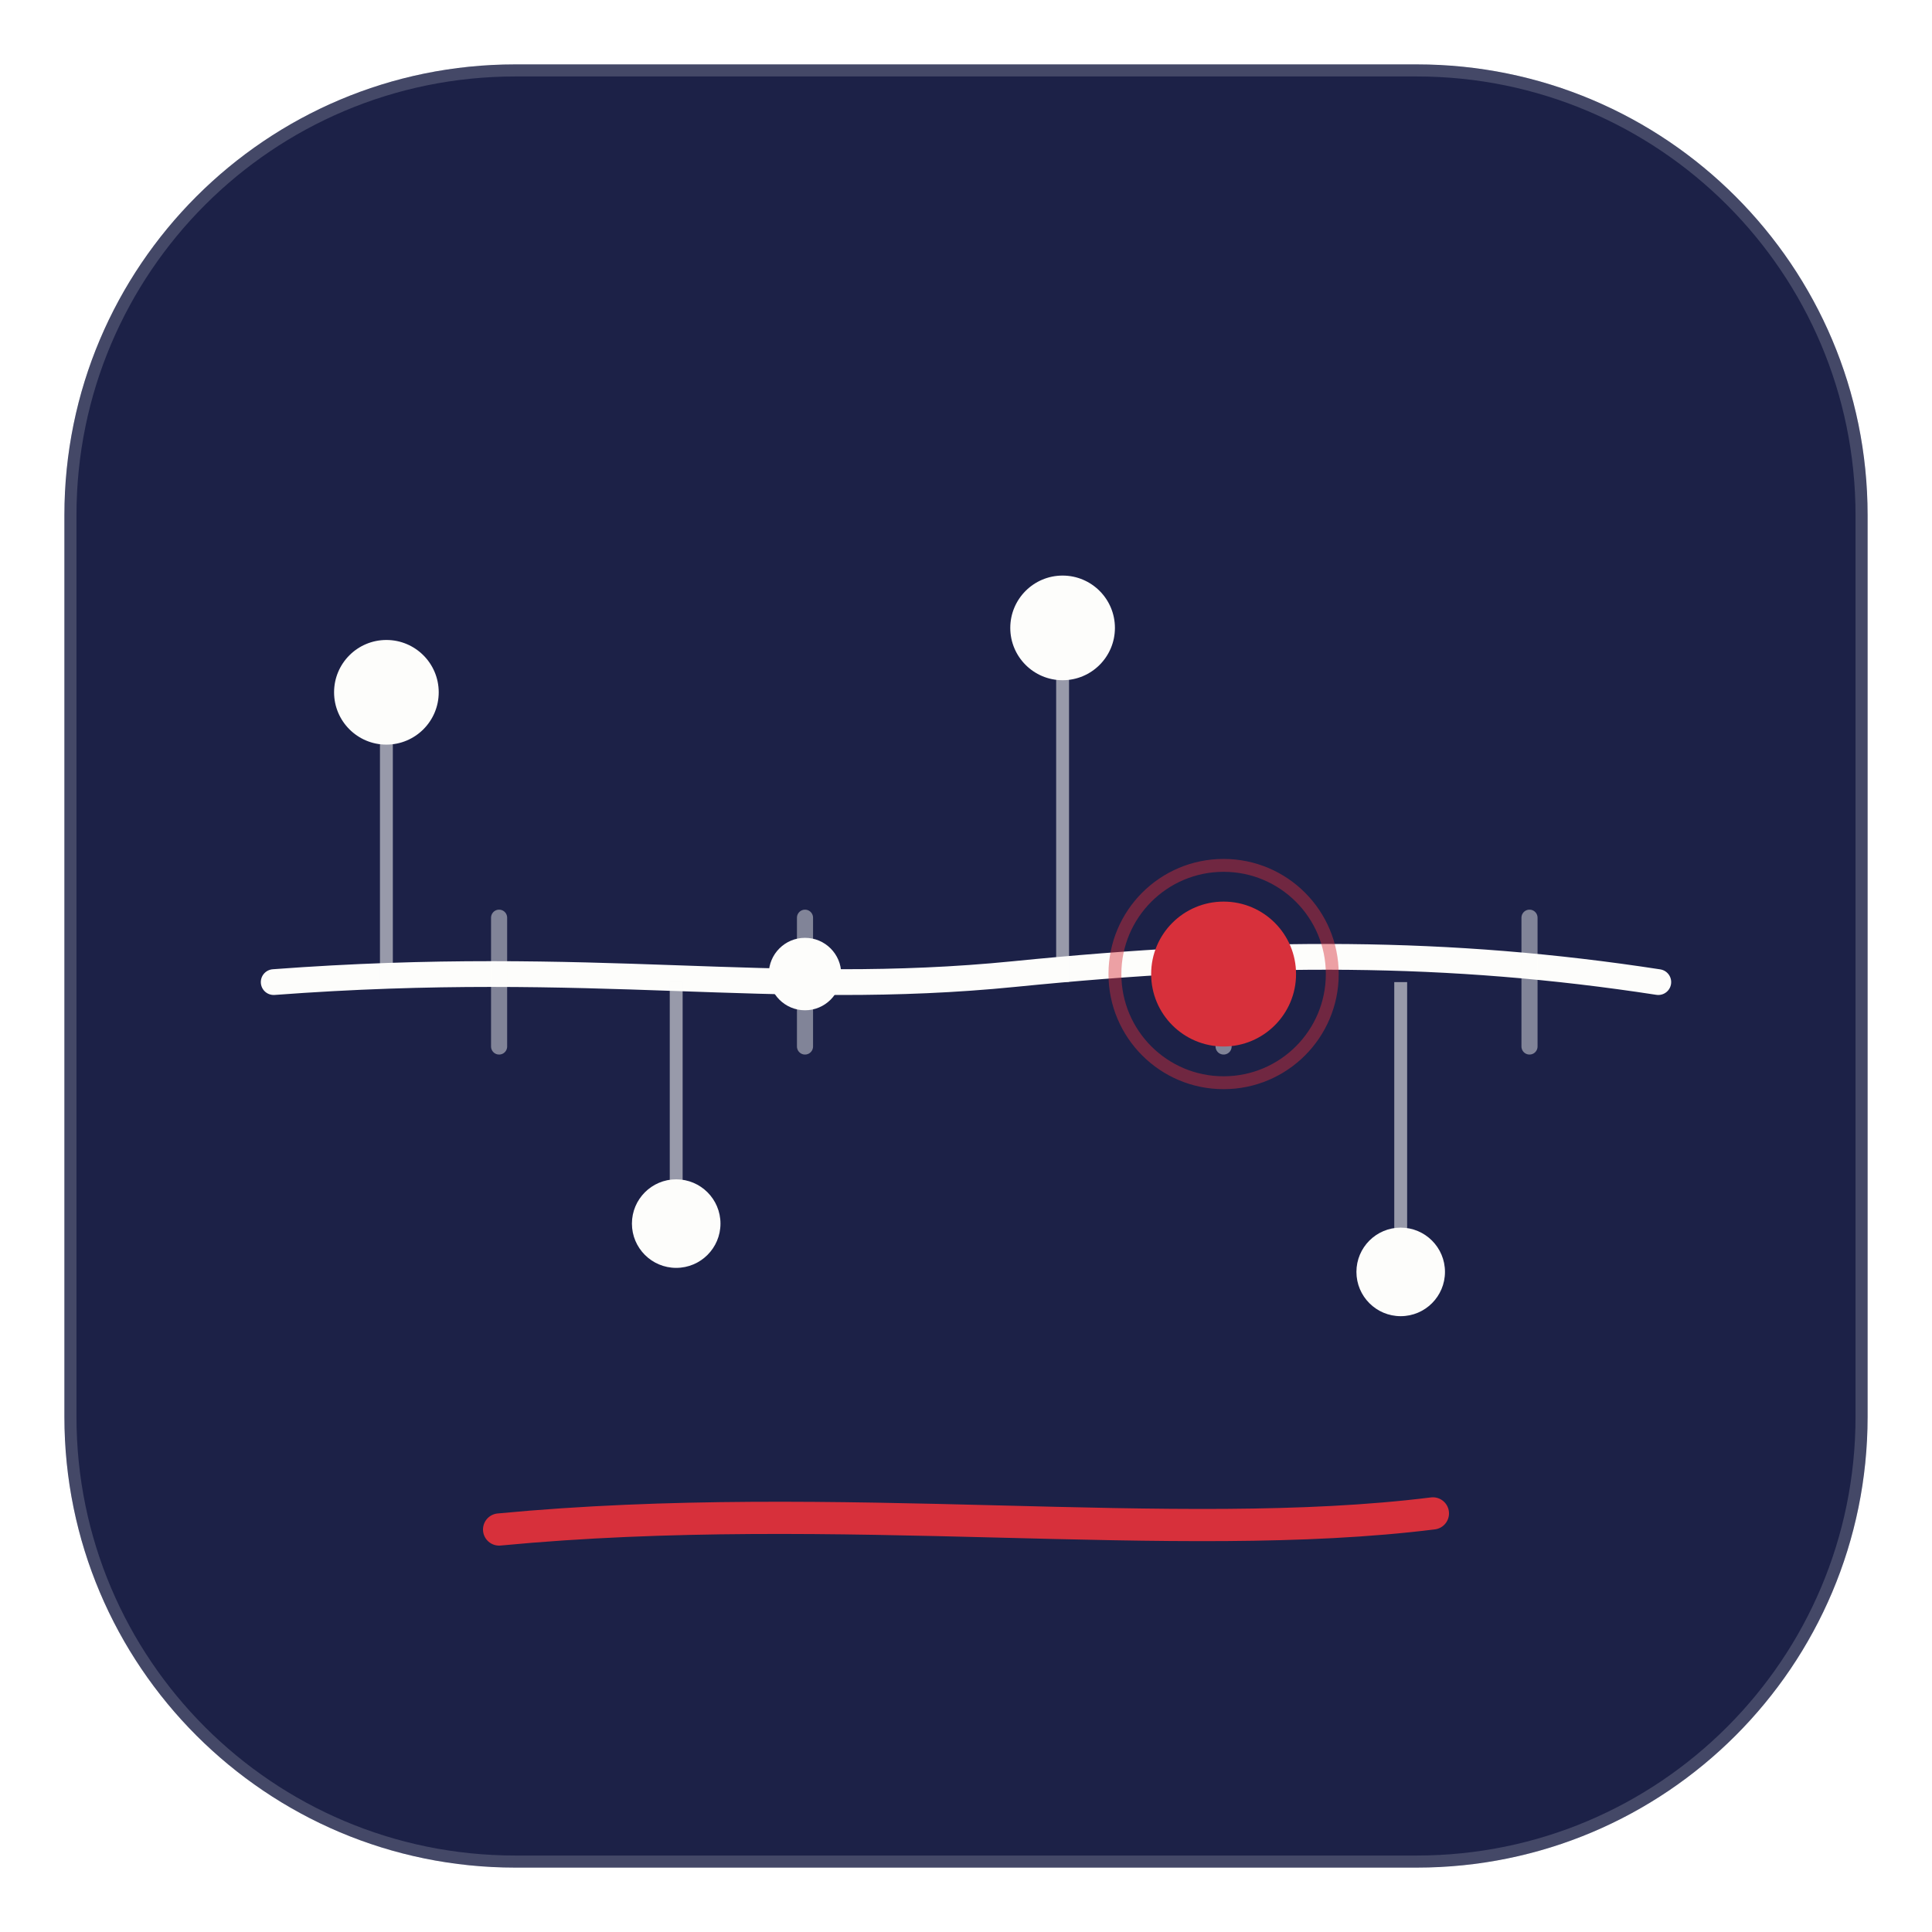
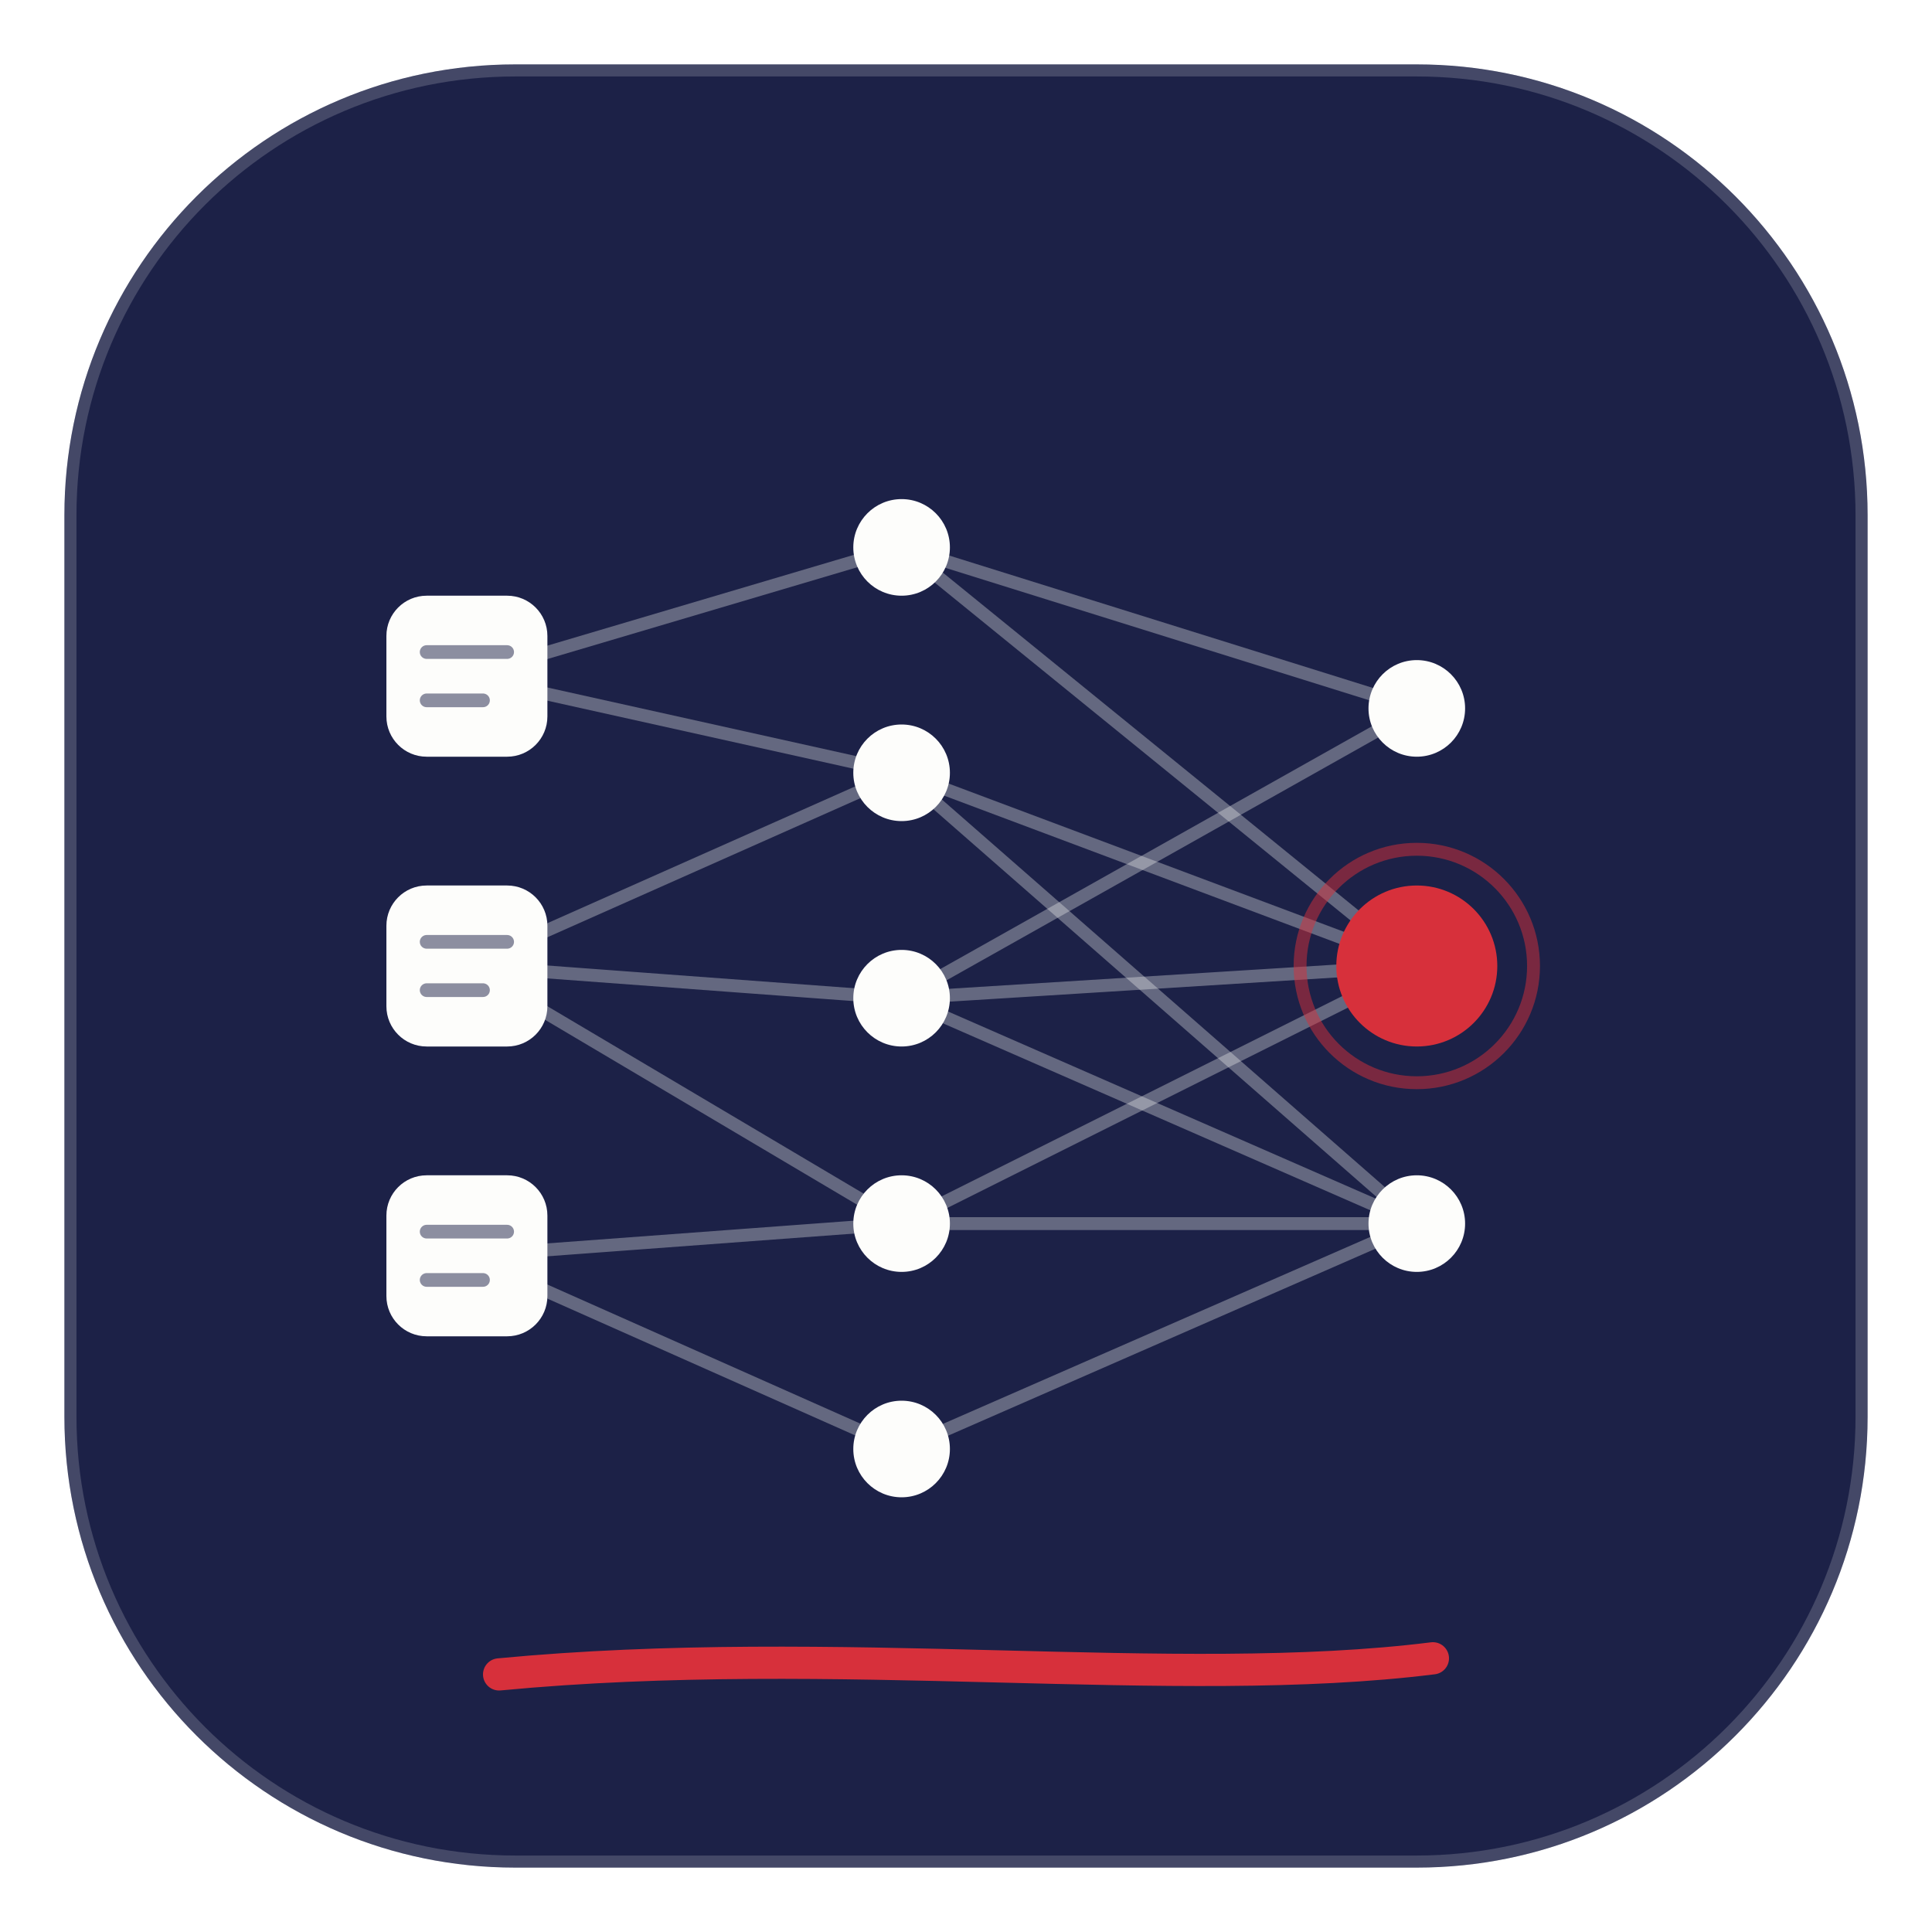
- <svg xmlns="http://www.w3.org/2000/svg" viewBox="0 0 240 240" width="240" height="240" role="img" aria-label="Model Annals logo">
+ <svg xmlns="http://www.w3.org/2000/svg" viewBox="0 0 240 240" width="240" height="240" role="img" aria-label="Model Annals logo: token inputs through a wide hidden layer to a predicted output token">
  <defs>
-     <clipPath id="tile">
+     <clipPath id="t">
      <rect x="8" y="8" width="224" height="224" rx="56" />
    </clipPath>
  </defs>
-   <g clip-path="url(#tile)">
+   <g clip-path="url(#t)">
    <rect x="8" y="8" width="224" height="224" rx="56" fill="#1c2147" />
    <rect x="8.75" y="8.75" width="222.5" height="222.5" rx="55.25" fill="none" stroke="#fdfdfb" stroke-opacity=".18" stroke-width="1.5" />
  </g>
-   <path d="M34 122 C 74 119, 96 124, 126 121 S 180 118, 206 122" fill="none" stroke="#fdfdfb" stroke-width="3.2" stroke-linecap="round" />
-   <g stroke="#fdfdfb" stroke-opacity=".45" stroke-width="2" stroke-linecap="round">
-     <path d="M62 114 v16" />
-     <path d="M100 114 v16" />
-     <path d="M152 114 v16" />
-     <path d="M190 114 v16" />
-   </g>
-   <g stroke="#fdfdfb" stroke-opacity=".55" stroke-width="1.6">
-     <path d="M48 122 V88" />
-     <path d="M84 122 V150" />
-     <path d="M132 122 V80" />
-     <path d="M174 122 V156" />
+   <g fill="none" stroke="#fdfdfb" stroke-opacity=".32" stroke-width="1.6" stroke-linecap="round">
+     <path d="M58 84 L112 68 M58 84 L112 96" />
+     <path d="M58 120 L112 96 M58 120 L112 124 M58 120 L112 152" />
+     <path d="M58 156 L112 152 M58 156 L112 180" />
+     <path d="M112 68 L176 88 M112 68 L176 120" />
+     <path d="M112 96 L176 120 M112 96 L176 152" />
+     <path d="M112 124 L176 88 M112 124 L176 120 M112 124 L176 152" />
+     <path d="M112 152 L176 120 M112 152 L176 152" />
+     <path d="M112 180 L176 152" />
  </g>
  <g fill="#fdfdfb">
-     <circle cx="48" cy="86" r="6.5" />
-     <circle cx="84" cy="152" r="5.5" />
-     <circle cx="132" cy="78" r="6.5" />
-     <circle cx="174" cy="158" r="5.5" />
-     <circle cx="100" cy="121" r="4.5" />
+     <rect x="48" y="74" width="20" height="20" rx="5" />
+     <rect x="48" y="110" width="20" height="20" rx="5" />
+     <rect x="48" y="146" width="20" height="20" rx="5" />
  </g>
-   <circle cx="152" cy="121" r="9" fill="#d7303b" />
-   <circle cx="152" cy="121" r="13.5" fill="none" stroke="#d7303b" stroke-opacity=".45" stroke-width="1.6" />
-   <path d="M62 190 C 104 186, 146 192, 178 188" fill="none" stroke="#d7303b" stroke-width="4" stroke-linecap="round" />
+   <g stroke="#1c2147" stroke-opacity=".5" stroke-width="1.7" stroke-linecap="round">
+     <path d="M53 81 h10 M53 87 h7" />
+     <path d="M53 117 h10 M53 123 h7" />
+     <path d="M53 153 h10 M53 159 h7" />
+   </g>
+   <g fill="#fdfdfb">
+     <circle cx="112" cy="68" r="6" />
+     <circle cx="112" cy="96" r="6" />
+     <circle cx="112" cy="124" r="6" />
+     <circle cx="112" cy="152" r="6" />
+     <circle cx="112" cy="180" r="6" />
+   </g>
+   <g fill="#fdfdfb">
+     <circle cx="176" cy="88" r="6" />
+     <circle cx="176" cy="152" r="6" />
+   </g>
+   <circle cx="176" cy="120" r="10" fill="#d7303b" />
+   <circle cx="176" cy="120" r="14.5" fill="none" stroke="#d7303b" stroke-opacity=".5" stroke-width="1.6" />
+   <path d="M62 208 C 104 204, 146 210, 178 206" fill="none" stroke="#d7303b" stroke-width="4" stroke-linecap="round" />
</svg>
